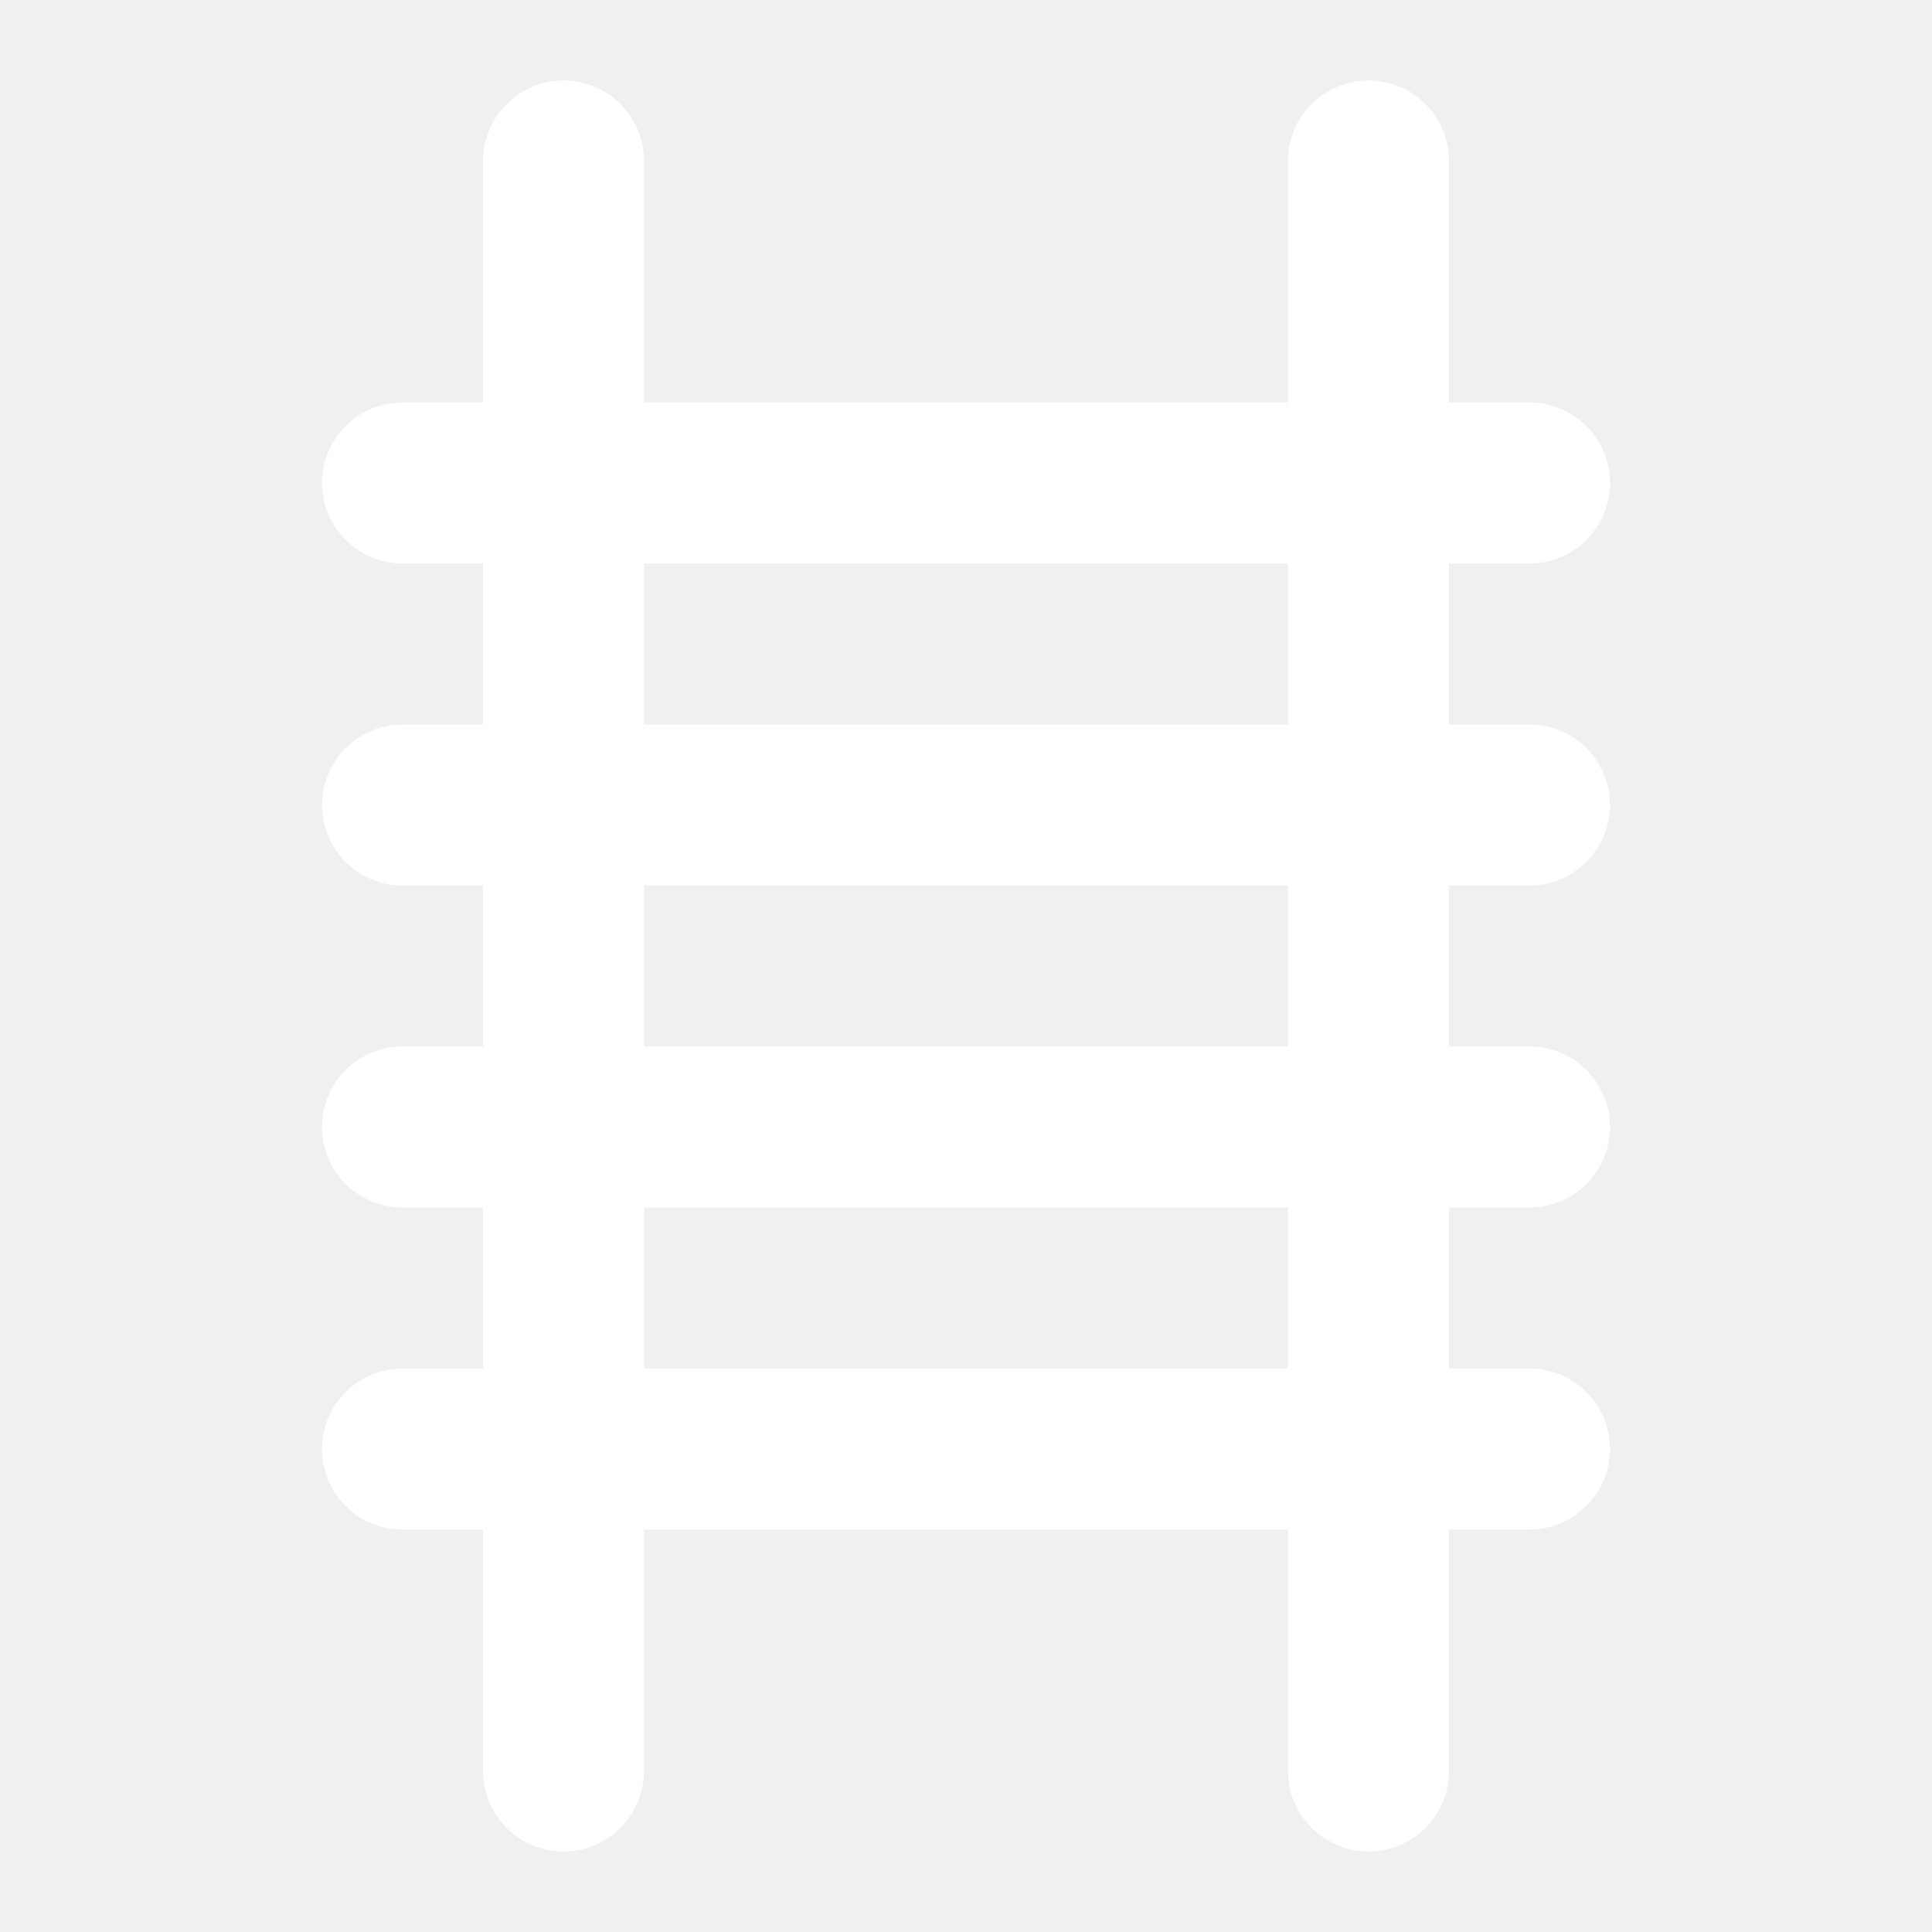
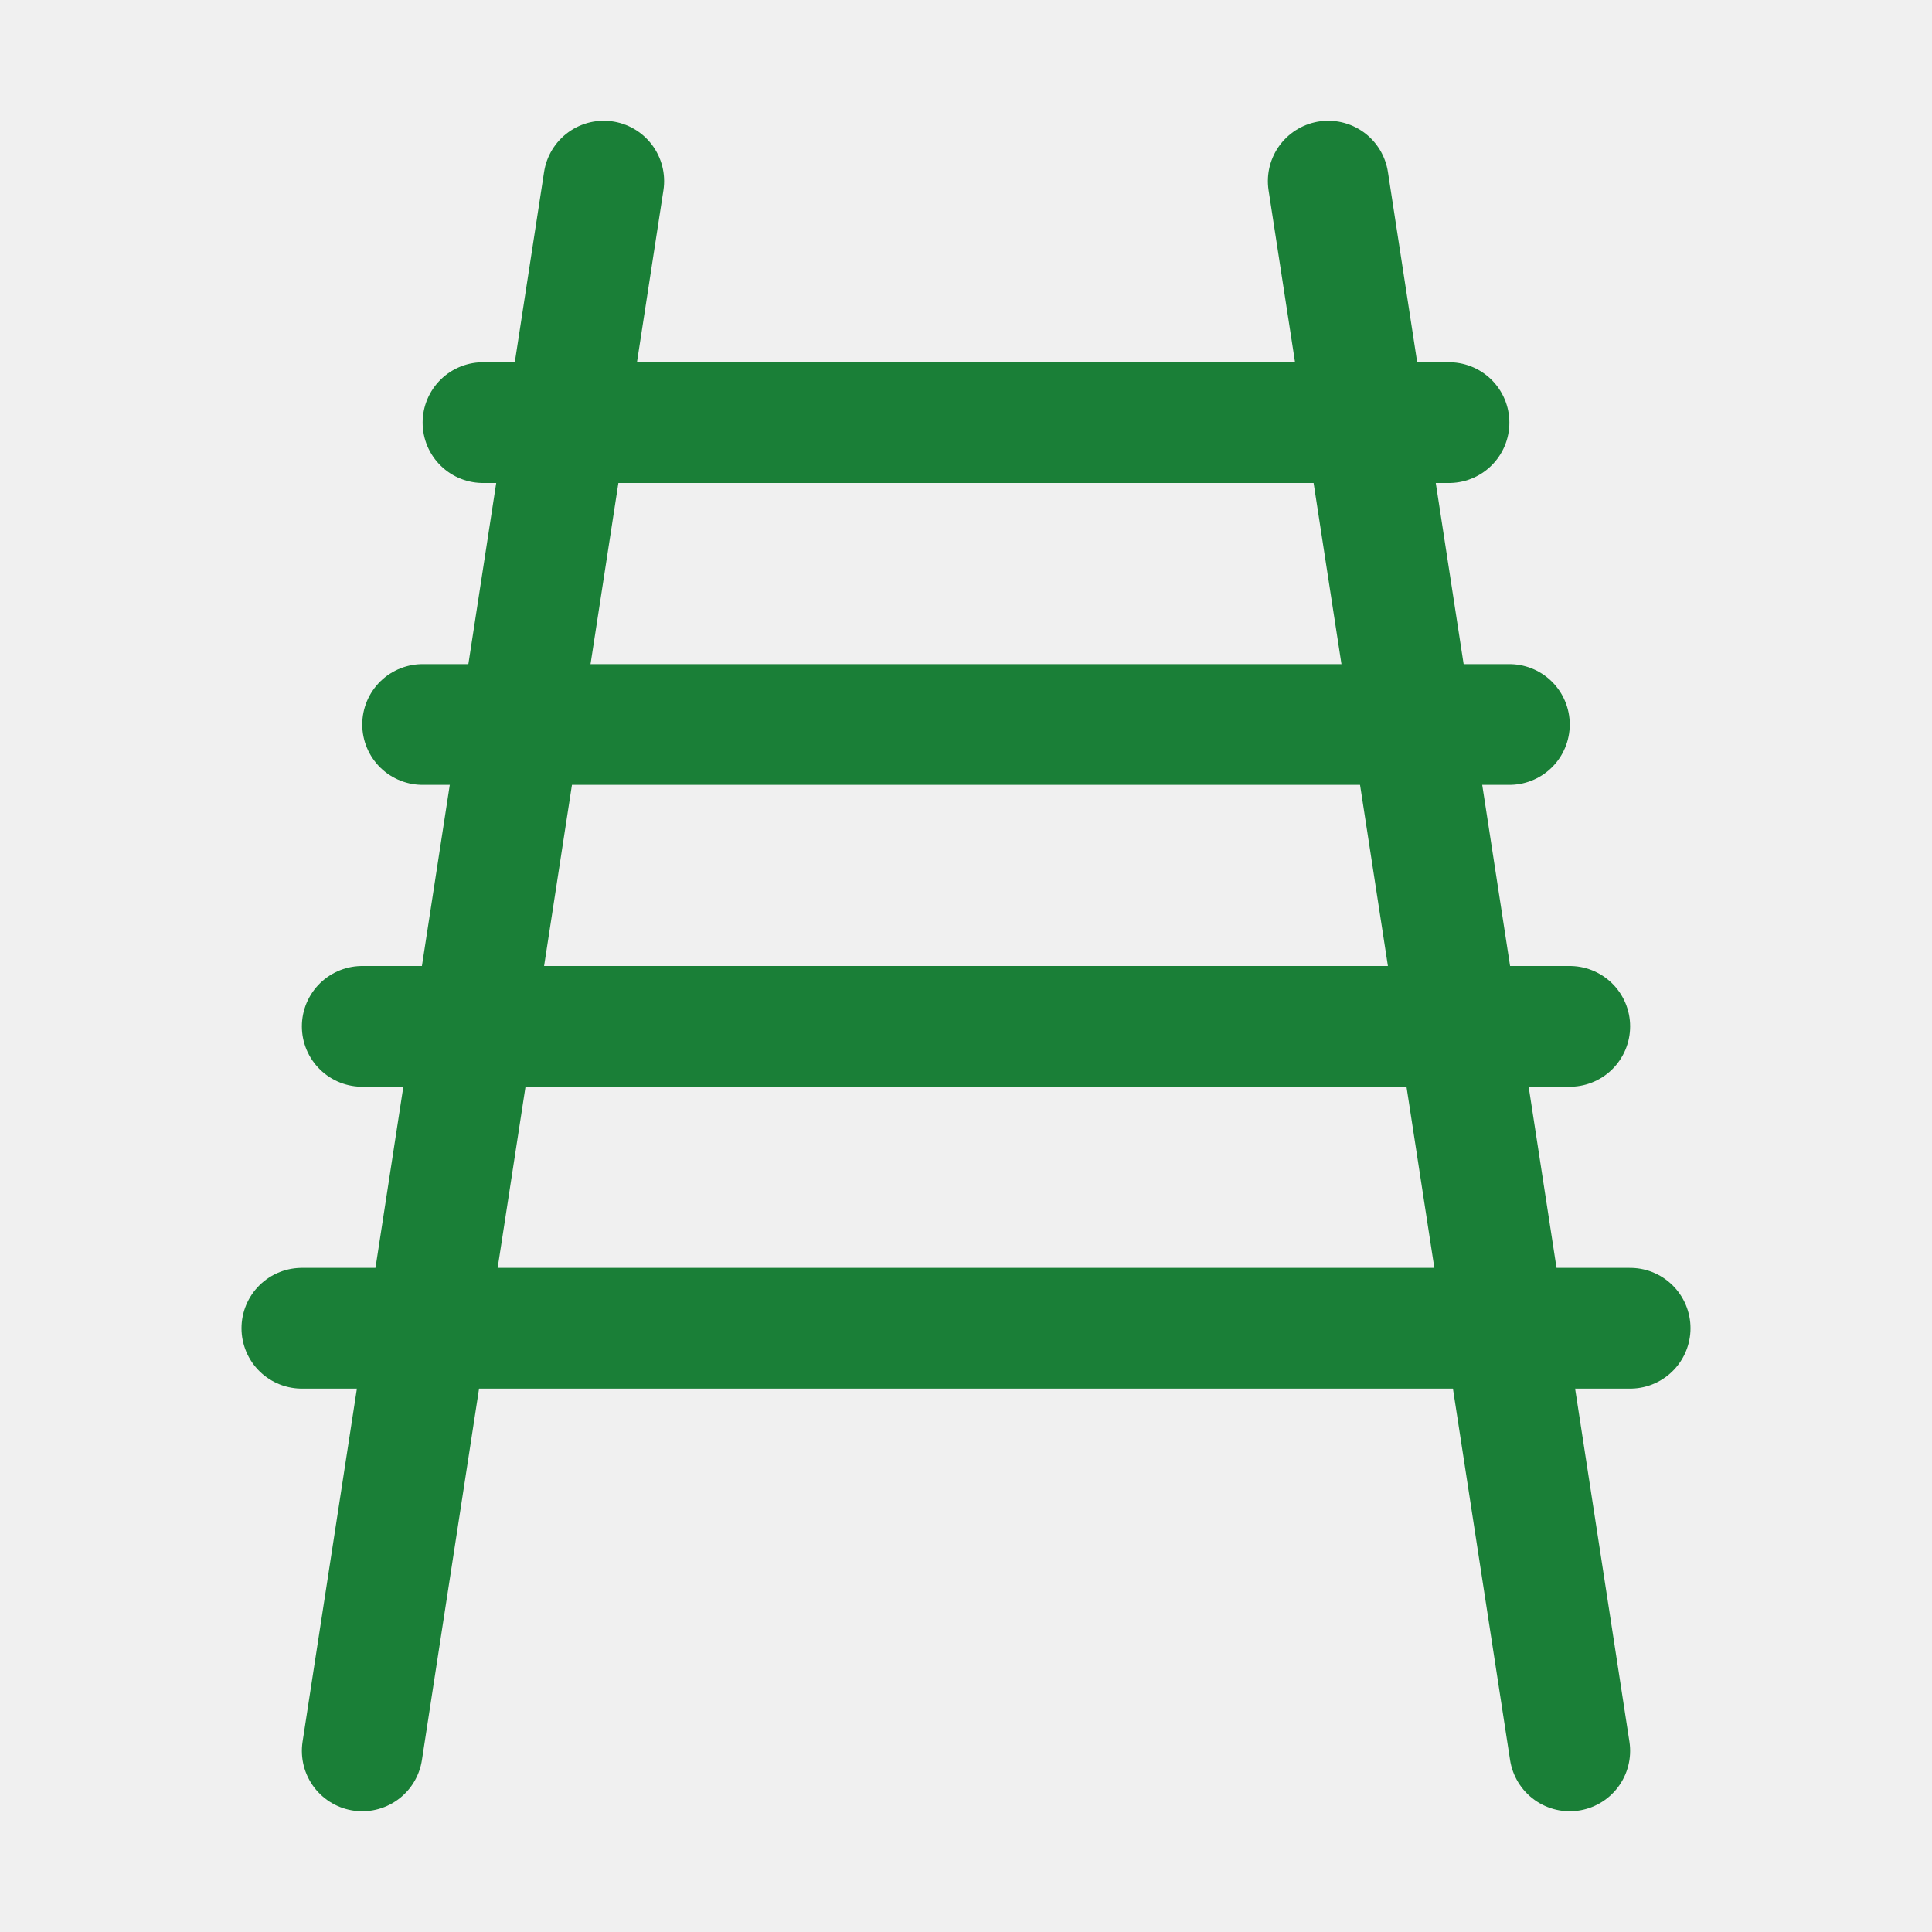
- <svg xmlns="http://www.w3.org/2000/svg" viewBox="0 0 24 24">
-   <g fill="none" stroke="#fff" stroke-width="2" stroke-linecap="round">
-     <path d="M7 2v20M17 2v20" />
-     <path d="M5 6h14M5 10h14M5 14h14M5 18h14" />
+ <svg xmlns="http://www.w3.org/2000/svg" viewBox="0 0 64 64">
+   <g fill="none" stroke="#1a7f37" stroke-width="4" stroke-linecap="round">
+     <path d="M20 6 L12 58" />
+     <path d="M44 6 L52 58" />
+     <path d="M16 14 H48" />
+     <path d="M14 24 H50" />
+     <path d="M12 34 H52" />
+     <path d="M10 44 H54" />
  </g>
</svg>
